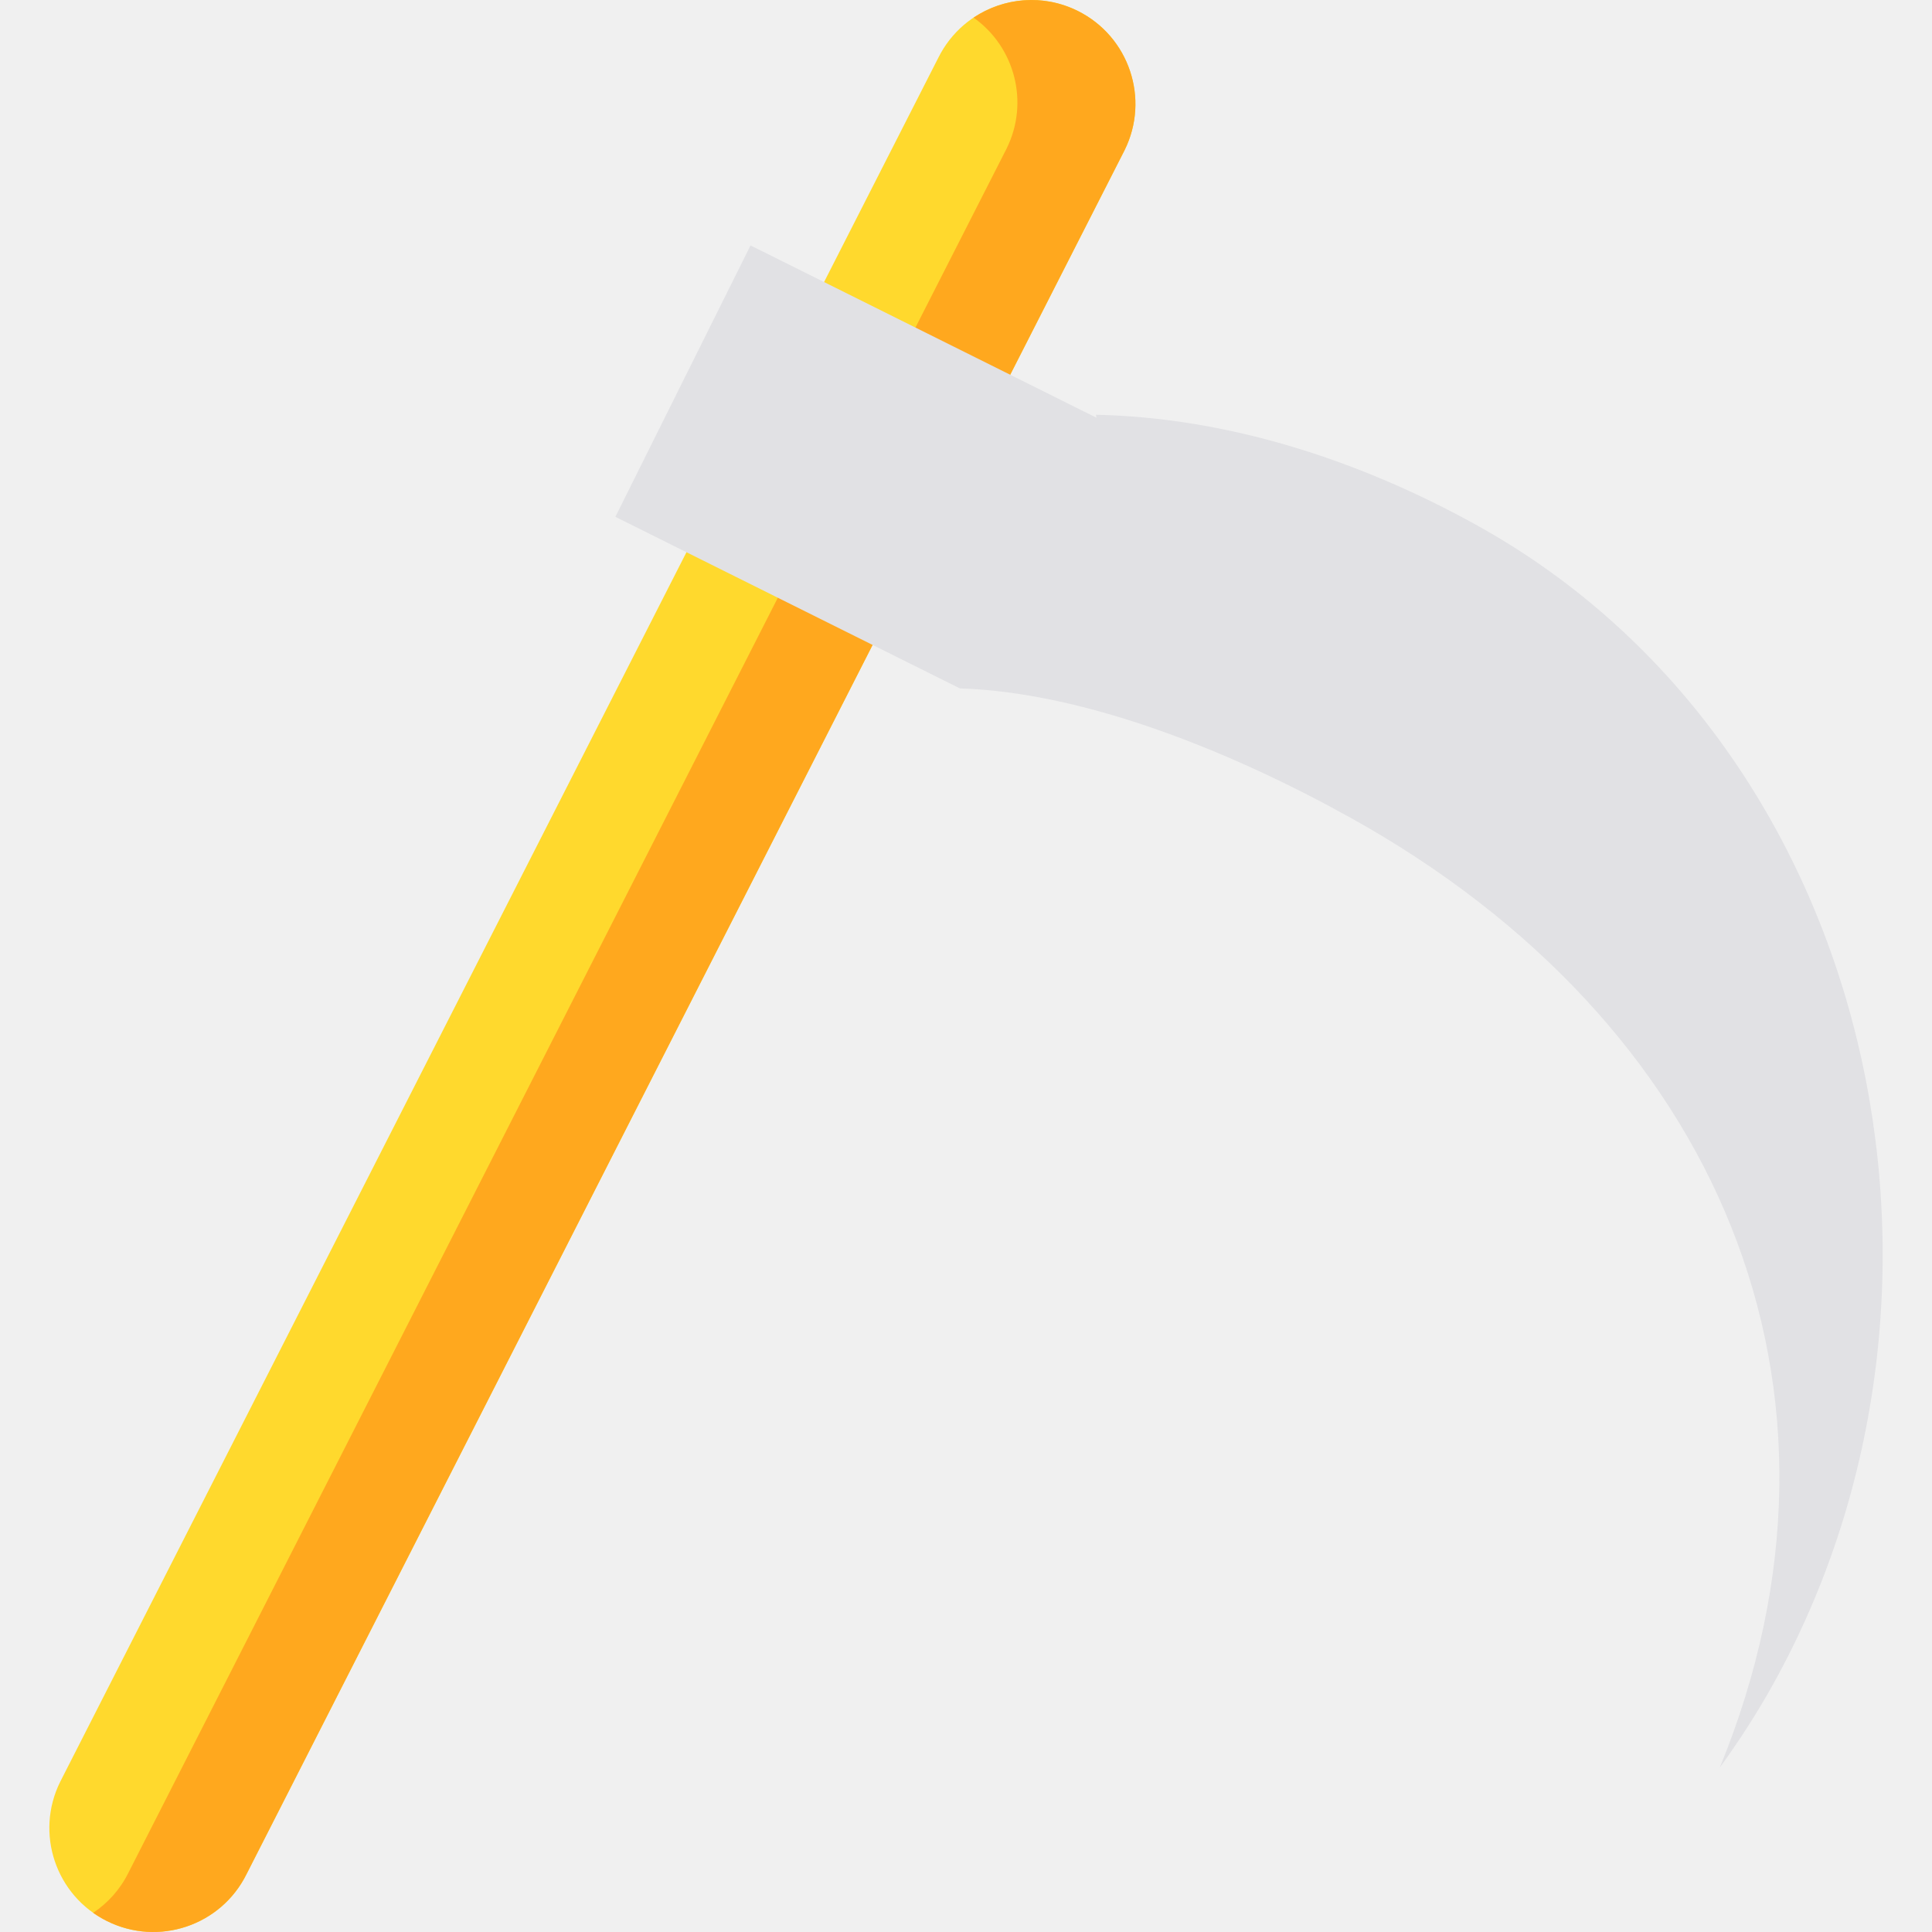
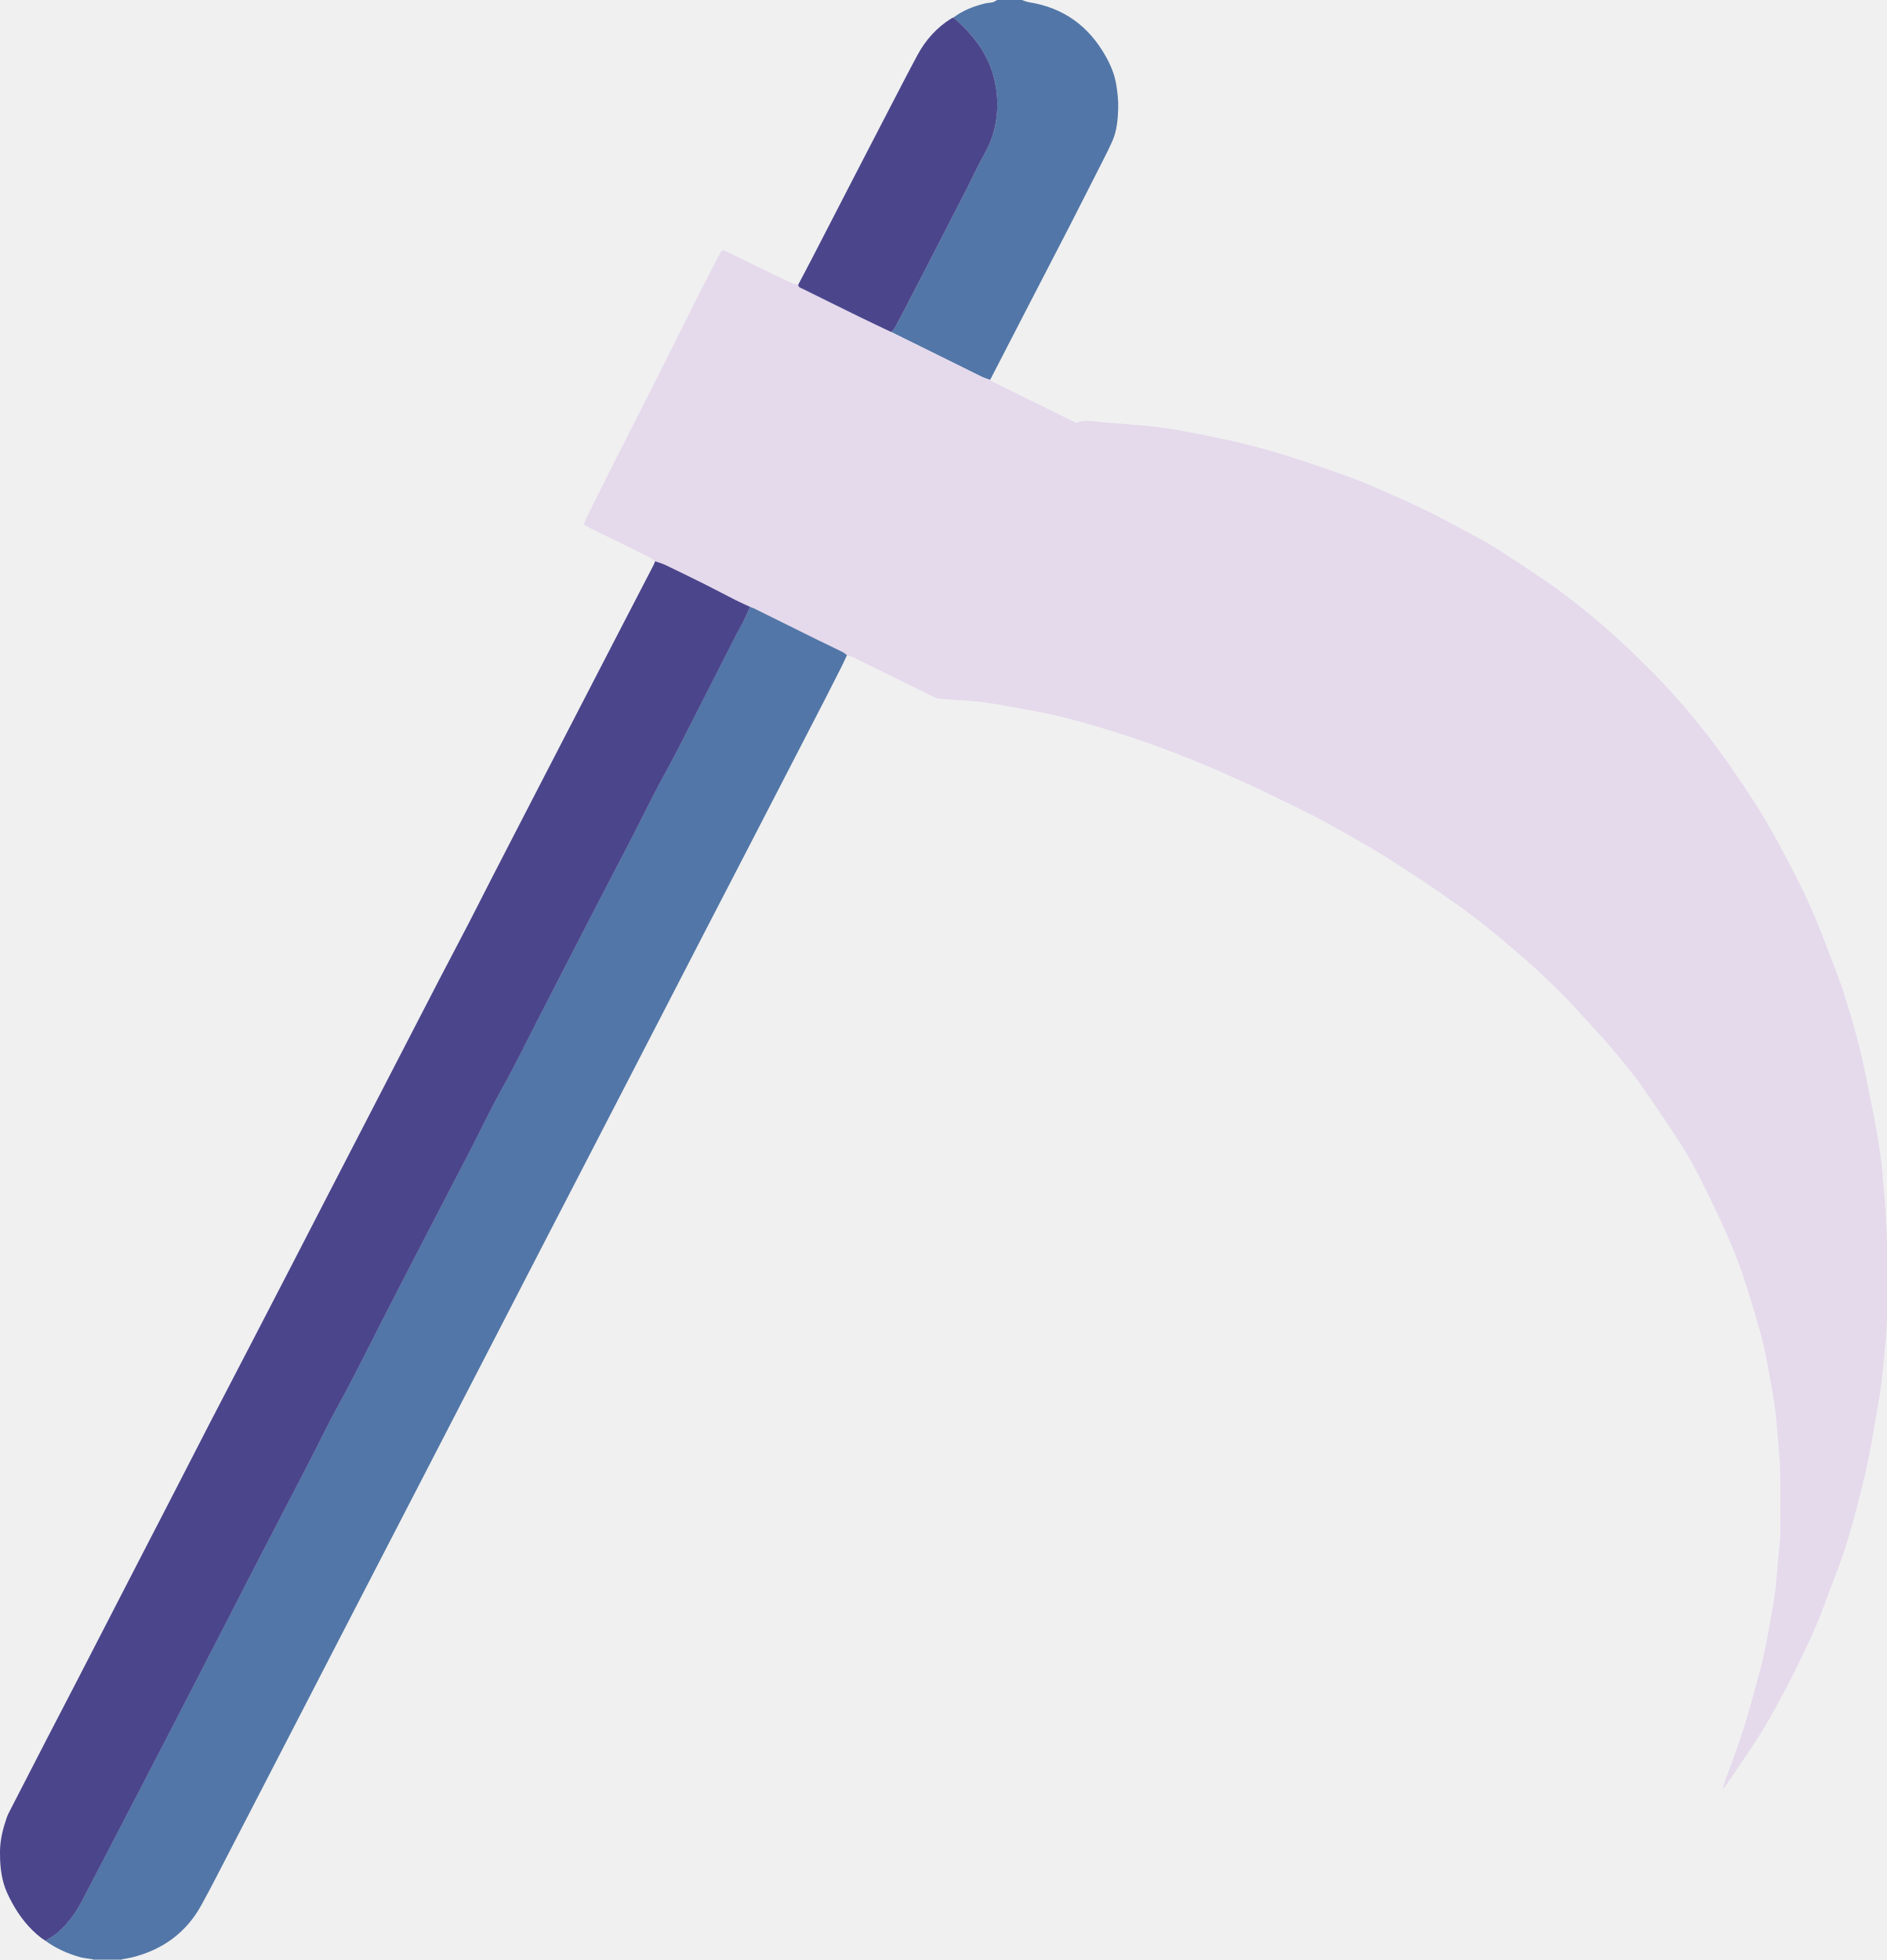
- <svg xmlns="http://www.w3.org/2000/svg" height="800px" width="800px" version="1.1" id="Layer_1" viewBox="0 0 512 512" xml:space="preserve">
-   <path style="fill:#FFD92D;" d="M28.379,509.118L28.379,509.118c-13.629-6.769-19.19-23.306-12.421-36.934L248.664,15.303  c6.769-13.629,23.306-19.19,36.934-12.421l0,0c13.629,6.769,19.19,23.306,12.421,36.934L65.312,496.699  C58.544,510.327,42.007,515.887,28.379,509.118z" />
-   <path style="fill:#FFA81E;" d="M285.598,2.884c-9.169-4.554-19.65-3.521-27.591,1.789c10.895,7.706,14.859,22.408,8.737,34.734  L34.038,496.286c-2.215,4.459-5.48,8.049-9.343,10.631c1.152,0.815,2.38,1.553,3.684,2.2c13.629,6.769,30.165,1.209,36.934-12.421  L298.019,39.817C304.788,26.189,299.227,9.652,285.598,2.884z" />
-   <path style="fill:#E1E1E4;" d="M391.65,139.347c-32.062-17.83-66.902-28.702-101.199-29.433l0.12,0.781L198.9,65.041l-35.819,71.924  l91.392,45.516l-0.095-0.052c33.489,1.085,72.31,16.922,103.606,34.328c97.341,54.132,138.928,151.091,97.784,251.667  c5.065-6.997,9.818-14.326,14.118-22.065C528.322,341.284,496.724,197.782,391.65,139.347z" />
+ <svg xmlns="http://www.w3.org/2000/svg" width="721" height="749" enable-background="new 0 0 1366 768" version="1.1" xml:space="preserve">
+   <style type="text/css">.st0{fill:#FFFFFF;}
+ 	.st1{fill:#5276A7;}
+ 	.st2{fill:#91A8C7;}
+ 	.st3{fill:#E5D9EC;}
+ 	.st4{fill:#4B458C;}
+ 	.st5{fill:#4B468C;}</style>
+   <g class="layer">
+     <g id="svg_1">
+       <g id="svg_2">
+         <path class="st1" d="m364.4,6.68c3.55,-2.71 7.63,-4.24 11.9,-5.33c1,-0.26 2.07,-0.24 3.08,-0.49c0.6,-0.15 1.13,-0.57 1.69,-0.86c3.15,0 6.29,0 9.44,0c0.9,0.29 1.78,0.71 2.71,0.85c13.14,2.06 22.79,9.04 29.29,20.57c1.96,3.47 3.47,7.1 4.09,11.01c0.48,3 0.83,6.08 0.73,9.1c-0.13,4.15 -0.5,8.35 -2.18,12.24c-1.24,2.86 -2.67,5.63 -4.07,8.41c-4.05,8.01 -8.12,16.02 -12.22,24.01c-5.27,10.24 -10.58,20.46 -15.87,30.69c-4.87,9.43 -9.74,18.88 -14.61,28.31c-1.11,-0.42 -2.26,-0.75 -3.32,-1.27c-4.57,-2.23 -9.11,-4.51 -13.67,-6.77c-6.96,-3.44 -13.93,-6.88 -20.89,-10.32c0.46,-0.44 1.07,-0.8 1.36,-1.34c1.65,-3.02 3.23,-6.07 4.82,-9.12c2.11,-4.05 4.2,-8.1 6.29,-12.15c5.41,-10.51 10.82,-21.01 16.21,-31.53c2.32,-4.53 4.39,-9.2 6.91,-13.61c2.06,-3.62 3.49,-7.4 4.29,-11.45c1.06,-5.41 0.99,-10.81 -0.15,-16.2c-0.85,-4.04 -2.27,-7.83 -4.38,-11.44c-2.45,-4.19 -5.52,-7.78 -9.03,-11.06c-0.8,-0.74 -1.61,-1.49 -2.42,-2.25z" id="svg_3" />
+         <path class="st2" d="m35.44,749.22c0.02,-0.16 0.03,-0.32 0.05,-0.48c3.71,0 7.42,0 11.13,0c0.02,0.16 0.04,0.32 0.06,0.49c-3.75,-0.01 -7.49,-0.01 -11.24,-0.01z" id="svg_4" />
+         <path class="st3" d="m340.51,126.85c6.96,3.44 13.93,6.87 20.89,10.32c4.56,2.25 9.1,4.54 13.67,6.77c1.06,0.52 2.21,0.85 3.32,1.27c0.36,0.25 0.7,0.56 1.09,0.75c10.61,5.22 21.22,10.43 31.83,15.64c2.55,-1.19 5.21,-0.67 7.84,-0.49c0.59,0.04 1.17,0.19 1.77,0.24c3.78,0.3 7.57,0.57 11.35,0.89c3.41,0.29 6.83,0.54 10.22,0.96c3.17,0.39 6.33,0.91 9.47,1.51c5.7,1.08 11.4,2.15 17.06,3.4c5.16,1.15 10.3,2.41 15.39,3.85c5.31,1.5 10.57,3.19 15.8,4.93c5.73,1.92 11.44,3.9 17.09,6.03c4.33,1.63 8.58,3.48 12.81,5.35c5.13,2.26 10.25,4.53 15.28,7c5.22,2.57 10.35,5.34 15.48,8.1c3.75,2.02 7.52,4.01 11.11,6.3c6.79,4.33 13.51,8.79 20.16,13.34c3.81,2.61 7.46,5.45 11.1,8.31c3.4,2.67 6.73,5.42 9.98,8.27c3.7,3.25 7.34,6.58 10.89,10c3.92,3.78 7.8,7.61 11.54,11.56c5.64,5.96 10.93,12.24 16.01,18.68c6.66,8.44 12.68,17.33 18.54,26.35c6.04,9.3 11.13,19.09 16.21,28.92c4.64,8.97 8.54,18.25 12.06,27.7c2.03,5.46 4.28,10.84 6.05,16.38c3.48,10.93 6.6,21.98 8.76,33.27c1.11,5.77 2.39,11.51 3.43,17.28c0.89,4.9 1.65,9.82 2.29,14.76c0.47,3.61 0.57,7.27 0.98,10.89c0.54,4.75 0.61,9.52 0.95,14.27c0.75,10.25 0.26,20.49 0.3,30.73c0.02,4.83 -0.45,9.67 -0.87,14.5c-0.49,5.63 -1.03,11.26 -1.82,16.85c-0.82,5.81 -2.02,11.56 -2.96,17.36c-1.56,9.64 -3.88,19.11 -6.38,28.54c-2.21,8.37 -4.7,16.65 -7.91,24.71c-1.96,4.92 -3.65,9.95 -5.62,14.87c-1.66,4.16 -3.43,8.28 -5.36,12.32c-2.9,6.07 -5.88,12.11 -9.04,18.04c-2.84,5.34 -5.78,10.64 -9.01,15.75c-4.23,6.68 -8.78,13.16 -13.2,19.72c-0.16,0.23 -0.46,0.37 -0.69,0.55l0,0c0.31,-1.07 0.54,-2.16 0.93,-3.2c3.67,-9.7 7.21,-19.45 9.9,-29.49c1.53,-5.69 3.22,-11.33 4.56,-17.06c1.21,-5.21 2.08,-10.5 3.03,-15.77c0.64,-3.51 1.26,-7.03 1.7,-10.56c0.45,-3.62 0.67,-7.26 1,-10.89c0.27,-2.96 0.56,-5.92 0.82,-8.88c0.06,-0.67 0.06,-1.35 0.06,-2.02c0.01,-7.34 0.11,-14.68 -0.03,-22.02c-0.09,-4.69 -0.48,-9.37 -0.86,-14.05c-0.37,-4.45 -0.75,-8.9 -1.4,-13.31c-0.8,-5.44 -1.85,-10.84 -2.84,-16.26c-1.56,-8.6 -4.22,-16.91 -6.75,-25.25c-2.5,-8.23 -5.43,-16.29 -8.96,-24.12c-3.16,-7.01 -6.51,-13.94 -9.99,-20.8c-2.3,-4.52 -4.76,-8.99 -7.53,-13.24c-5.25,-8.06 -10.64,-16.04 -16.23,-23.88c-3.11,-4.36 -6.65,-8.42 -10.11,-12.52c-2.7,-3.19 -5.56,-6.24 -8.38,-9.32c-3.58,-3.91 -7.07,-7.91 -10.83,-11.64c-4.45,-4.42 -9.02,-8.73 -13.75,-12.85c-6.07,-5.28 -12.22,-10.49 -18.59,-15.41c-5.77,-4.46 -11.81,-8.59 -17.85,-12.69c-6.05,-4.11 -12.2,-8.08 -18.39,-11.96c-4.24,-2.65 -8.62,-5.08 -12.97,-7.55c-4.03,-2.28 -8.05,-4.59 -12.17,-6.7c-5.98,-3.06 -12.05,-5.97 -18.09,-8.91c-2.76,-1.34 -5.53,-2.66 -8.32,-3.91c-5.32,-2.38 -10.61,-4.81 -15.99,-7.05c-10.69,-4.45 -21.52,-8.53 -32.56,-12.01c-10.44,-3.29 -20.96,-6.4 -31.75,-8.4c-6.58,-1.22 -13.15,-2.48 -19.76,-3.47c-3.89,-0.58 -7.86,-0.68 -11.79,-0.99c-2,-0.16 -4.01,-0.27 -6.01,-0.49c-0.57,-0.06 -1.13,-0.37 -1.66,-0.63c-10.21,-5.02 -20.41,-10.05 -30.62,-15.05c-0.79,-0.39 -1.66,-0.59 -2.5,-0.88c-0.6,-0.42 -1.15,-0.93 -1.79,-1.25c-3.35,-1.65 -6.73,-3.24 -10.07,-4.89c-7.9,-3.9 -15.79,-7.83 -23.69,-11.73c-0.46,-0.23 -0.96,-0.38 -1.45,-0.57c-1.81,-0.83 -3.64,-1.61 -5.42,-2.5c-3.95,-1.99 -7.84,-4.09 -11.8,-6.07c-5.06,-2.53 -10.15,-5.02 -15.26,-7.46c-1.23,-0.59 -2.57,-0.93 -3.86,-1.38c-0.7,-0.52 -1.34,-1.17 -2.11,-1.55c-7.57,-3.75 -15.17,-7.46 -22.75,-11.19c-0.73,-0.36 -1.43,-0.76 -2.33,-1.24c0.27,-0.79 0.42,-1.51 0.74,-2.15c4.03,-8.11 8.06,-16.22 12.14,-24.3c4.85,-9.61 9.77,-19.19 14.62,-28.81c5.35,-10.62 10.62,-21.27 15.97,-31.88c2.72,-5.41 5.53,-10.78 8.3,-16.16c0.92,-1.78 1.11,-1.86 2.93,-0.98c5.38,2.61 10.75,5.24 16.14,7.85c2.96,1.43 5.92,2.86 8.92,4.22c0.65,0.3 1.43,0.3 2.15,0.44c-0.02,1.09 0.92,1.24 1.61,1.59c7.51,3.72 15.02,7.44 22.55,11.12c3.74,1.82 7.52,3.58 11.28,5.38z" id="svg_5" />
+         <path class="st1" d="m286.69,231.92c0.48,0.19 0.98,0.34 1.45,0.57c7.9,3.91 15.79,7.83 23.69,11.73c3.35,1.65 6.73,3.24 10.07,4.89c0.65,0.32 1.2,0.83 1.79,1.25c-0.77,1.62 -1.5,3.25 -2.31,4.85c-1.95,3.88 -3.91,7.75 -5.9,11.61c-5.17,10.04 -10.36,20.07 -15.54,30.11c-5.01,9.7 -10.02,19.41 -15.04,29.11c-5.36,10.37 -10.74,20.73 -16.1,31.09c-5.05,9.77 -10.08,19.54 -15.13,29.31c-5.25,10.17 -10.51,20.34 -15.76,30.5c-5.01,9.7 -10.03,19.41 -15.05,29.11c-5.36,10.37 -10.73,20.73 -16.09,31.1c-5.08,9.83 -10.16,19.67 -15.24,29.51c-5.25,10.17 -10.5,20.34 -15.76,30.51c-5.05,9.77 -10.09,19.54 -15.14,29.31c-5.39,10.43 -10.79,20.87 -16.19,31.3c-4.91,9.5 -9.83,19 -14.74,28.51c-5.42,10.5 -10.84,21.01 -16.27,31.51c-4.91,9.5 -9.83,19 -14.74,28.51c-5.43,10.5 -10.84,21 -16.29,31.5c-1.76,3.38 -3.55,6.75 -5.38,10.09c-5.83,10.66 -14.82,17.16 -26.51,20.09c-1.29,0.32 -2.62,0.5 -3.93,0.74c-3.71,0 -7.42,0 -11.13,0c-1.73,-0.29 -3.52,-0.41 -5.19,-0.91c-4.63,-1.36 -9.01,-3.31 -12.92,-6.19c1.54,-1.02 3.22,-1.88 4.6,-3.09c3.81,-3.32 6.8,-7.34 9.15,-11.8c3.84,-7.27 7.62,-14.58 11.41,-21.87c4,-7.69 8,-15.39 11.99,-23.09c4.3,-8.29 8.6,-16.59 12.89,-24.89c5.01,-9.7 10.01,-19.4 15.01,-29.11c5.58,-10.84 11.15,-21.68 16.73,-32.52c1.71,-3.32 3.45,-6.63 5.17,-9.95c4.4,-8.5 8.78,-17.01 13.22,-25.49c3.88,-7.42 7.42,-15 11.49,-22.33c5.63,-10.13 10.7,-20.57 16,-30.87c3.11,-6.05 6.19,-12.13 9.31,-18.17c4.08,-7.91 8.2,-15.79 12.29,-23.69c4.13,-7.96 8.25,-15.94 12.4,-23.89c4.29,-8.22 8.2,-16.62 12.72,-24.72c5.2,-9.34 9.88,-18.97 14.78,-28.47c5.31,-10.3 10.61,-20.61 15.92,-30.92c2.16,-4.19 4.32,-8.37 6.49,-12.55c4.06,-7.83 8.12,-15.67 12.2,-23.49c4.22,-8.08 8.07,-16.35 12.52,-24.33c5.27,-9.47 10.03,-19.23 14.97,-28.88c4.3,-8.39 8.54,-16.81 12.83,-25.2c0.78,-1.53 1.7,-2.99 2.47,-4.52c1.01,-1.93 1.88,-3.91 2.79,-5.87z" id="svg_6" />
+         <path class="st3" d="m658.37,683.6c-0.06,0.06 -0.12,0.12 -0.18,0.19c0.01,-0.04 0.01,-0.09 0.03,-0.11c0.04,-0.04 0.1,-0.05 0.15,-0.08l0,0z" id="svg_7" />
+         <path class="st4" d="m286.69,231.92c-0.91,1.96 -1.78,3.94 -2.75,5.88c-0.77,1.54 -1.69,2.99 -2.47,4.52c-4.29,8.39 -8.53,16.81 -12.83,25.2c-4.95,9.65 -9.7,19.41 -14.97,28.88c-4.44,7.98 -8.3,16.24 -12.52,24.33c-4.08,7.82 -8.14,15.66 -12.2,23.49c-2.17,4.18 -4.34,8.37 -6.49,12.55c-5.31,10.3 -10.61,20.61 -15.92,30.92c-4.9,9.51 -9.57,19.14 -14.78,28.47c-4.52,8.11 -8.43,16.51 -12.72,24.72c-4.15,7.95 -8.26,15.93 -12.4,23.89c-4.1,7.9 -8.21,15.79 -12.29,23.69c-3.12,6.05 -6.2,12.12 -9.31,18.17c-5.3,10.31 -10.37,20.75 -16,30.87c-4.07,7.33 -7.61,14.91 -11.49,22.33c-4.44,8.48 -8.81,16.99 -13.22,25.49c-1.72,3.32 -3.46,6.63 -5.17,9.95c-5.58,10.84 -11.15,21.68 -16.73,32.52c-5,9.71 -10,19.41 -15.01,29.11c-4.29,8.3 -8.59,16.59 -12.89,24.89c-3.99,7.7 -7.99,15.4 -11.99,23.09c-3.79,7.3 -7.57,14.6 -11.41,21.87c-2.36,4.46 -5.34,8.48 -9.15,11.8c-1.38,1.2 -3.06,2.07 -4.6,3.09c-0.54,-0.36 -1.11,-0.68 -1.62,-1.07c-4.68,-3.63 -8.25,-8.15 -11.09,-13.35c-1.28,-2.34 -2.45,-4.69 -3.2,-7.24c-1.19,-4.07 -1.51,-8.25 -1.47,-12.49c0.05,-4.49 1.14,-8.74 2.59,-12.94c0.24,-0.68 0.55,-1.35 0.88,-2c4.82,-9.37 9.63,-18.75 14.47,-28.11c3.95,-7.64 7.93,-15.26 11.88,-22.9c6.62,-12.81 13.21,-25.64 19.82,-38.46c5.2,-10.09 10.42,-20.17 15.63,-30.27c5.21,-10.1 10.38,-20.22 15.6,-30.32c5.15,-9.95 10.34,-19.88 15.5,-29.83c4.99,-9.62 9.97,-19.24 14.95,-28.87c5.36,-10.37 10.7,-20.74 16.05,-31.11c5.11,-9.89 10.23,-19.78 15.34,-29.67c5.29,-10.23 10.57,-20.47 15.86,-30.7c3.15,-6.11 6.3,-12.22 9.47,-18.31c3.8,-7.29 7.64,-14.55 11.42,-21.85c3.09,-5.97 6.1,-11.99 9.18,-17.97c5.16,-10.04 10.35,-20.06 15.53,-30.09c5.48,-10.61 10.97,-21.22 16.45,-31.83c5.18,-10.02 10.35,-20.04 15.54,-30.06c4.5,-8.69 9,-17.37 13.5,-26.06c0.27,-0.53 0.48,-1.09 0.71,-1.64c1.29,0.45 2.64,0.79 3.86,1.38c5.11,2.44 10.19,4.93 15.26,7.46c3.95,1.98 7.85,4.07 11.8,6.07c1.76,0.9 3.59,1.68 5.4,2.51z" id="svg_8" />
+         <path class="st5" d="m340.51,126.85c-3.76,-1.79 -7.54,-3.56 -11.28,-5.39c-7.53,-3.68 -15.04,-7.4 -22.55,-11.12c-0.69,-0.34 -1.63,-0.49 -1.61,-1.59c1.67,-3.17 3.36,-6.34 5.01,-9.53c5.73,-11.08 11.44,-22.18 17.17,-33.27c4.49,-8.7 8.99,-17.39 13.5,-26.07c3.27,-6.29 6.5,-12.6 9.87,-18.84c3.07,-5.7 7.27,-10.42 12.78,-13.9c0.31,-0.2 0.67,-0.31 1.01,-0.47c0.81,0.75 1.62,1.51 2.42,2.26c3.51,3.28 6.58,6.88 9.03,11.06c2.11,3.6 3.53,7.39 4.38,11.44c1.14,5.39 1.21,10.79 0.15,16.2c-0.8,4.05 -2.23,7.83 -4.29,11.45c-2.51,4.42 -4.59,9.08 -6.91,13.61c-5.39,10.52 -10.8,21.02 -16.21,31.53c-2.09,4.06 -4.18,8.11 -6.29,12.15c-1.59,3.05 -3.17,6.1 -4.82,9.12c-0.29,0.56 -0.9,0.92 -1.36,1.36z" id="svg_9" />
+       </g>
+     </g>
+   </g>
</svg>
